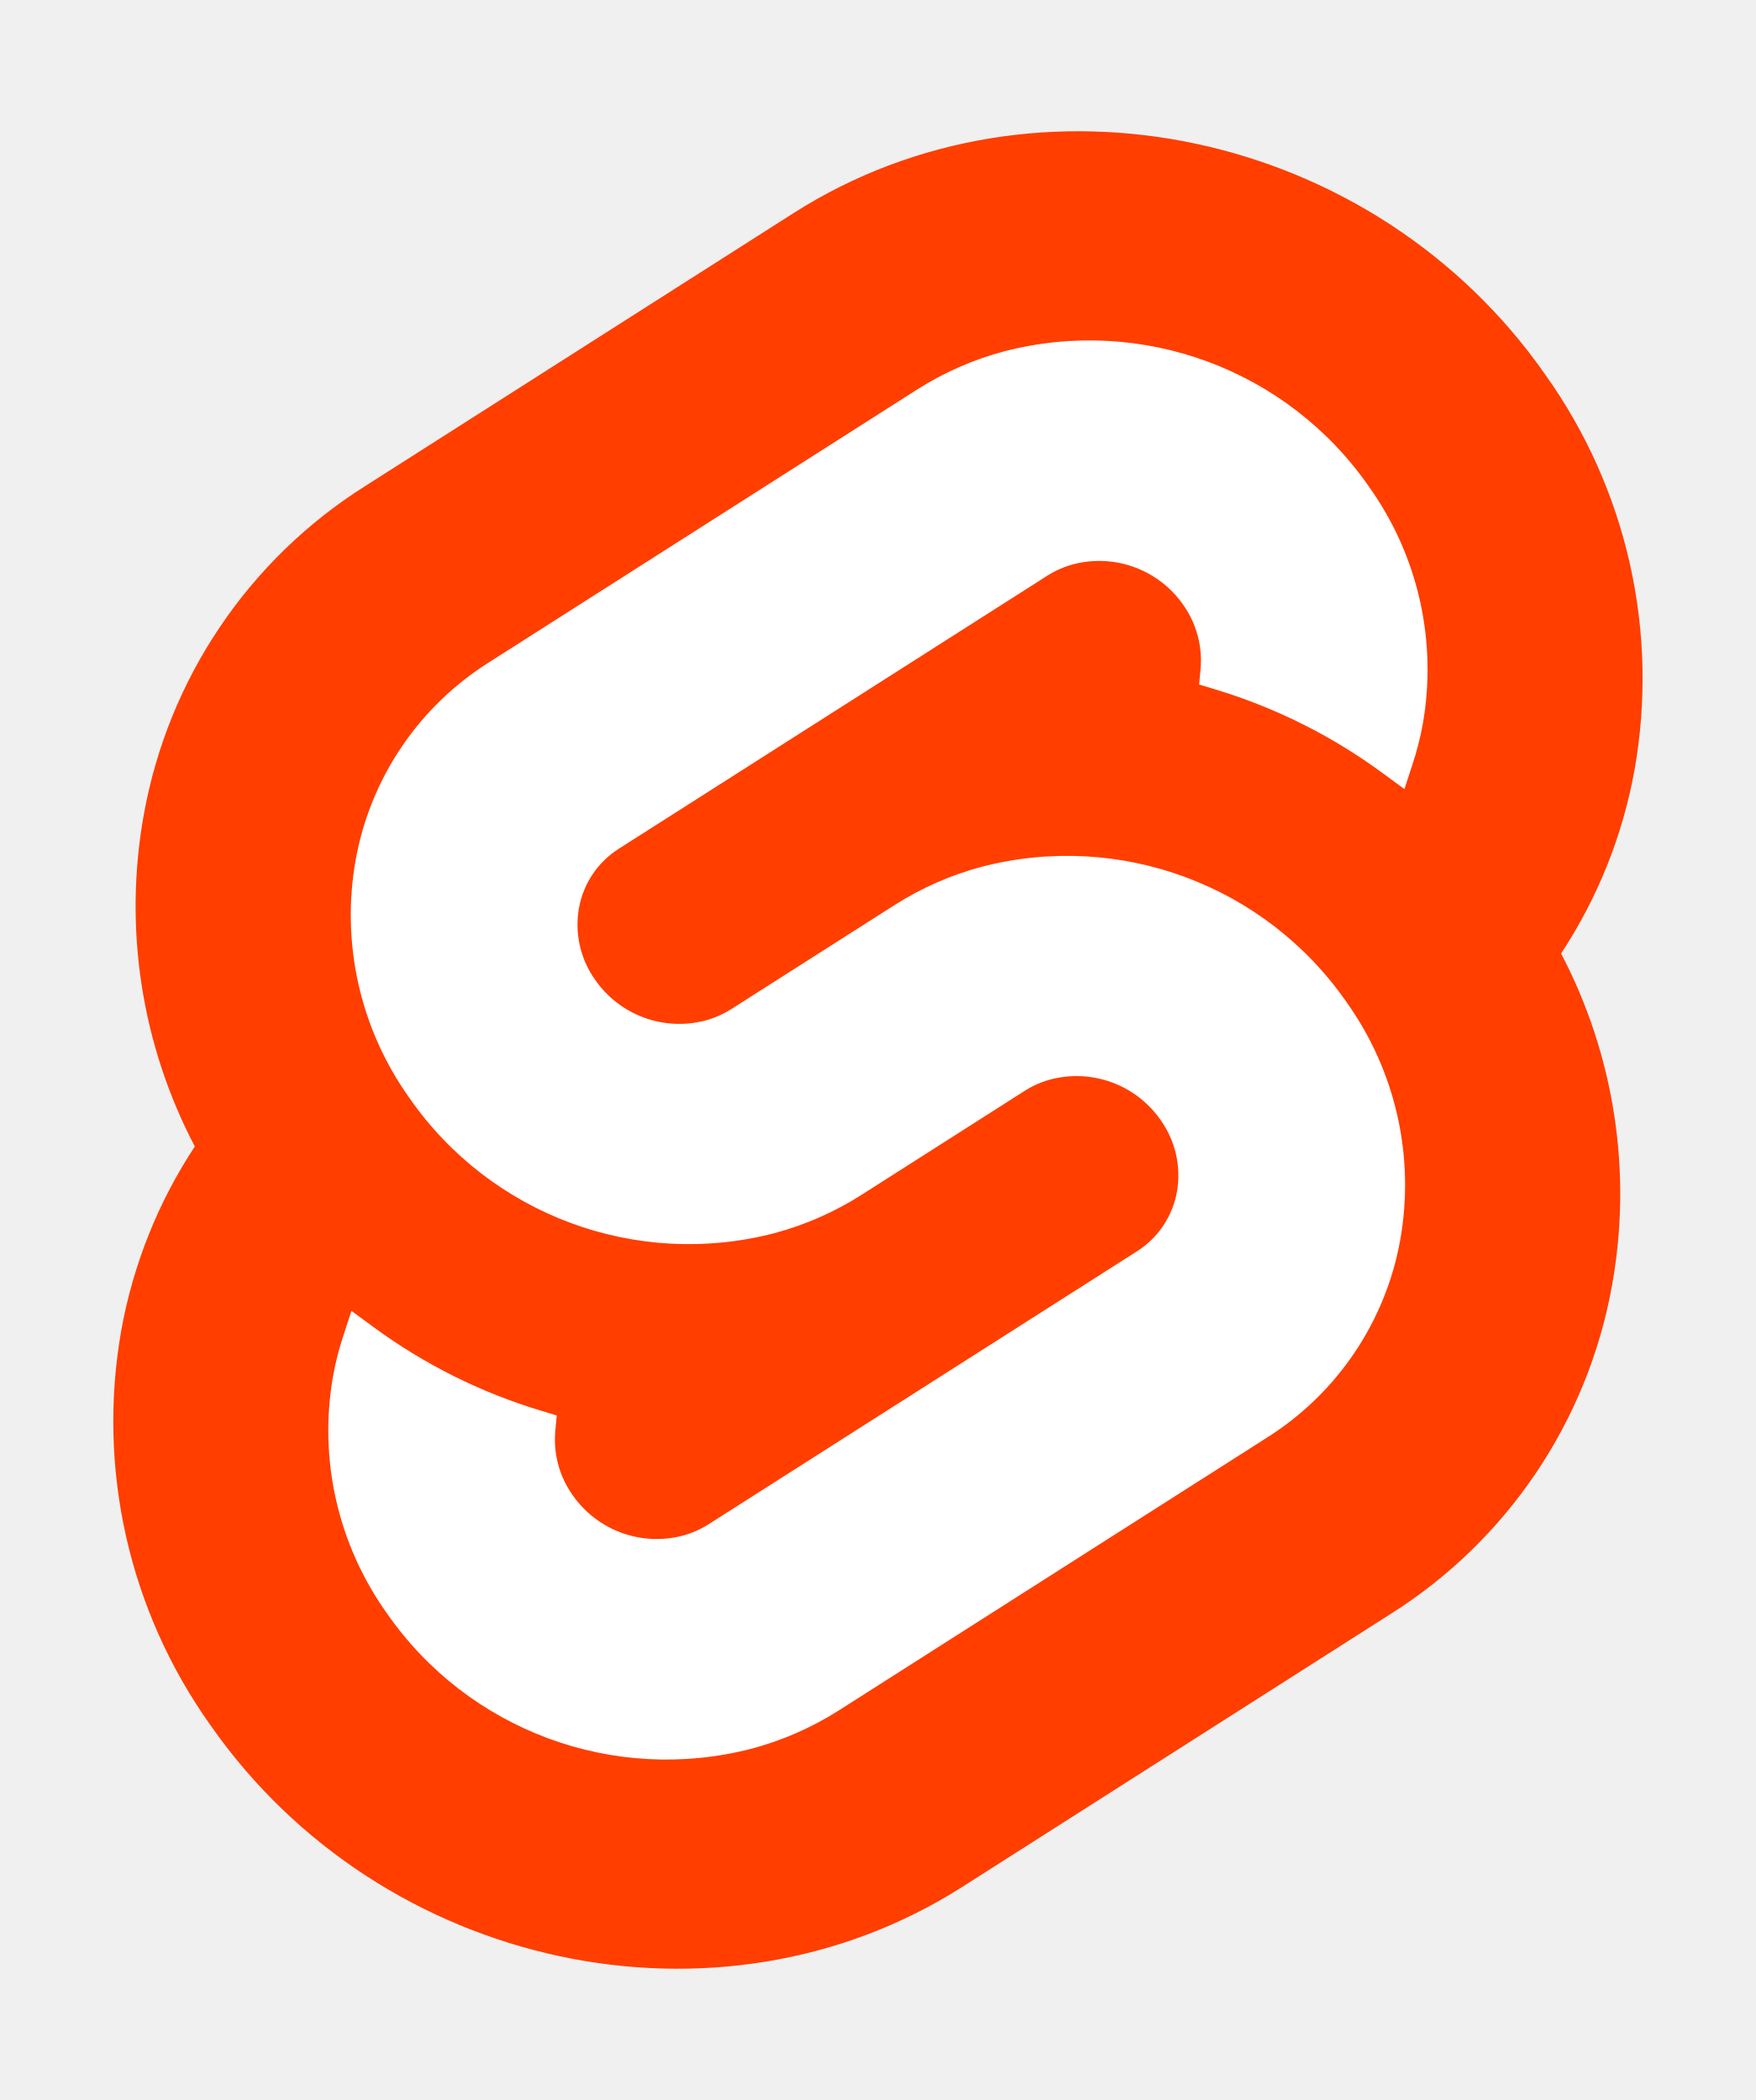
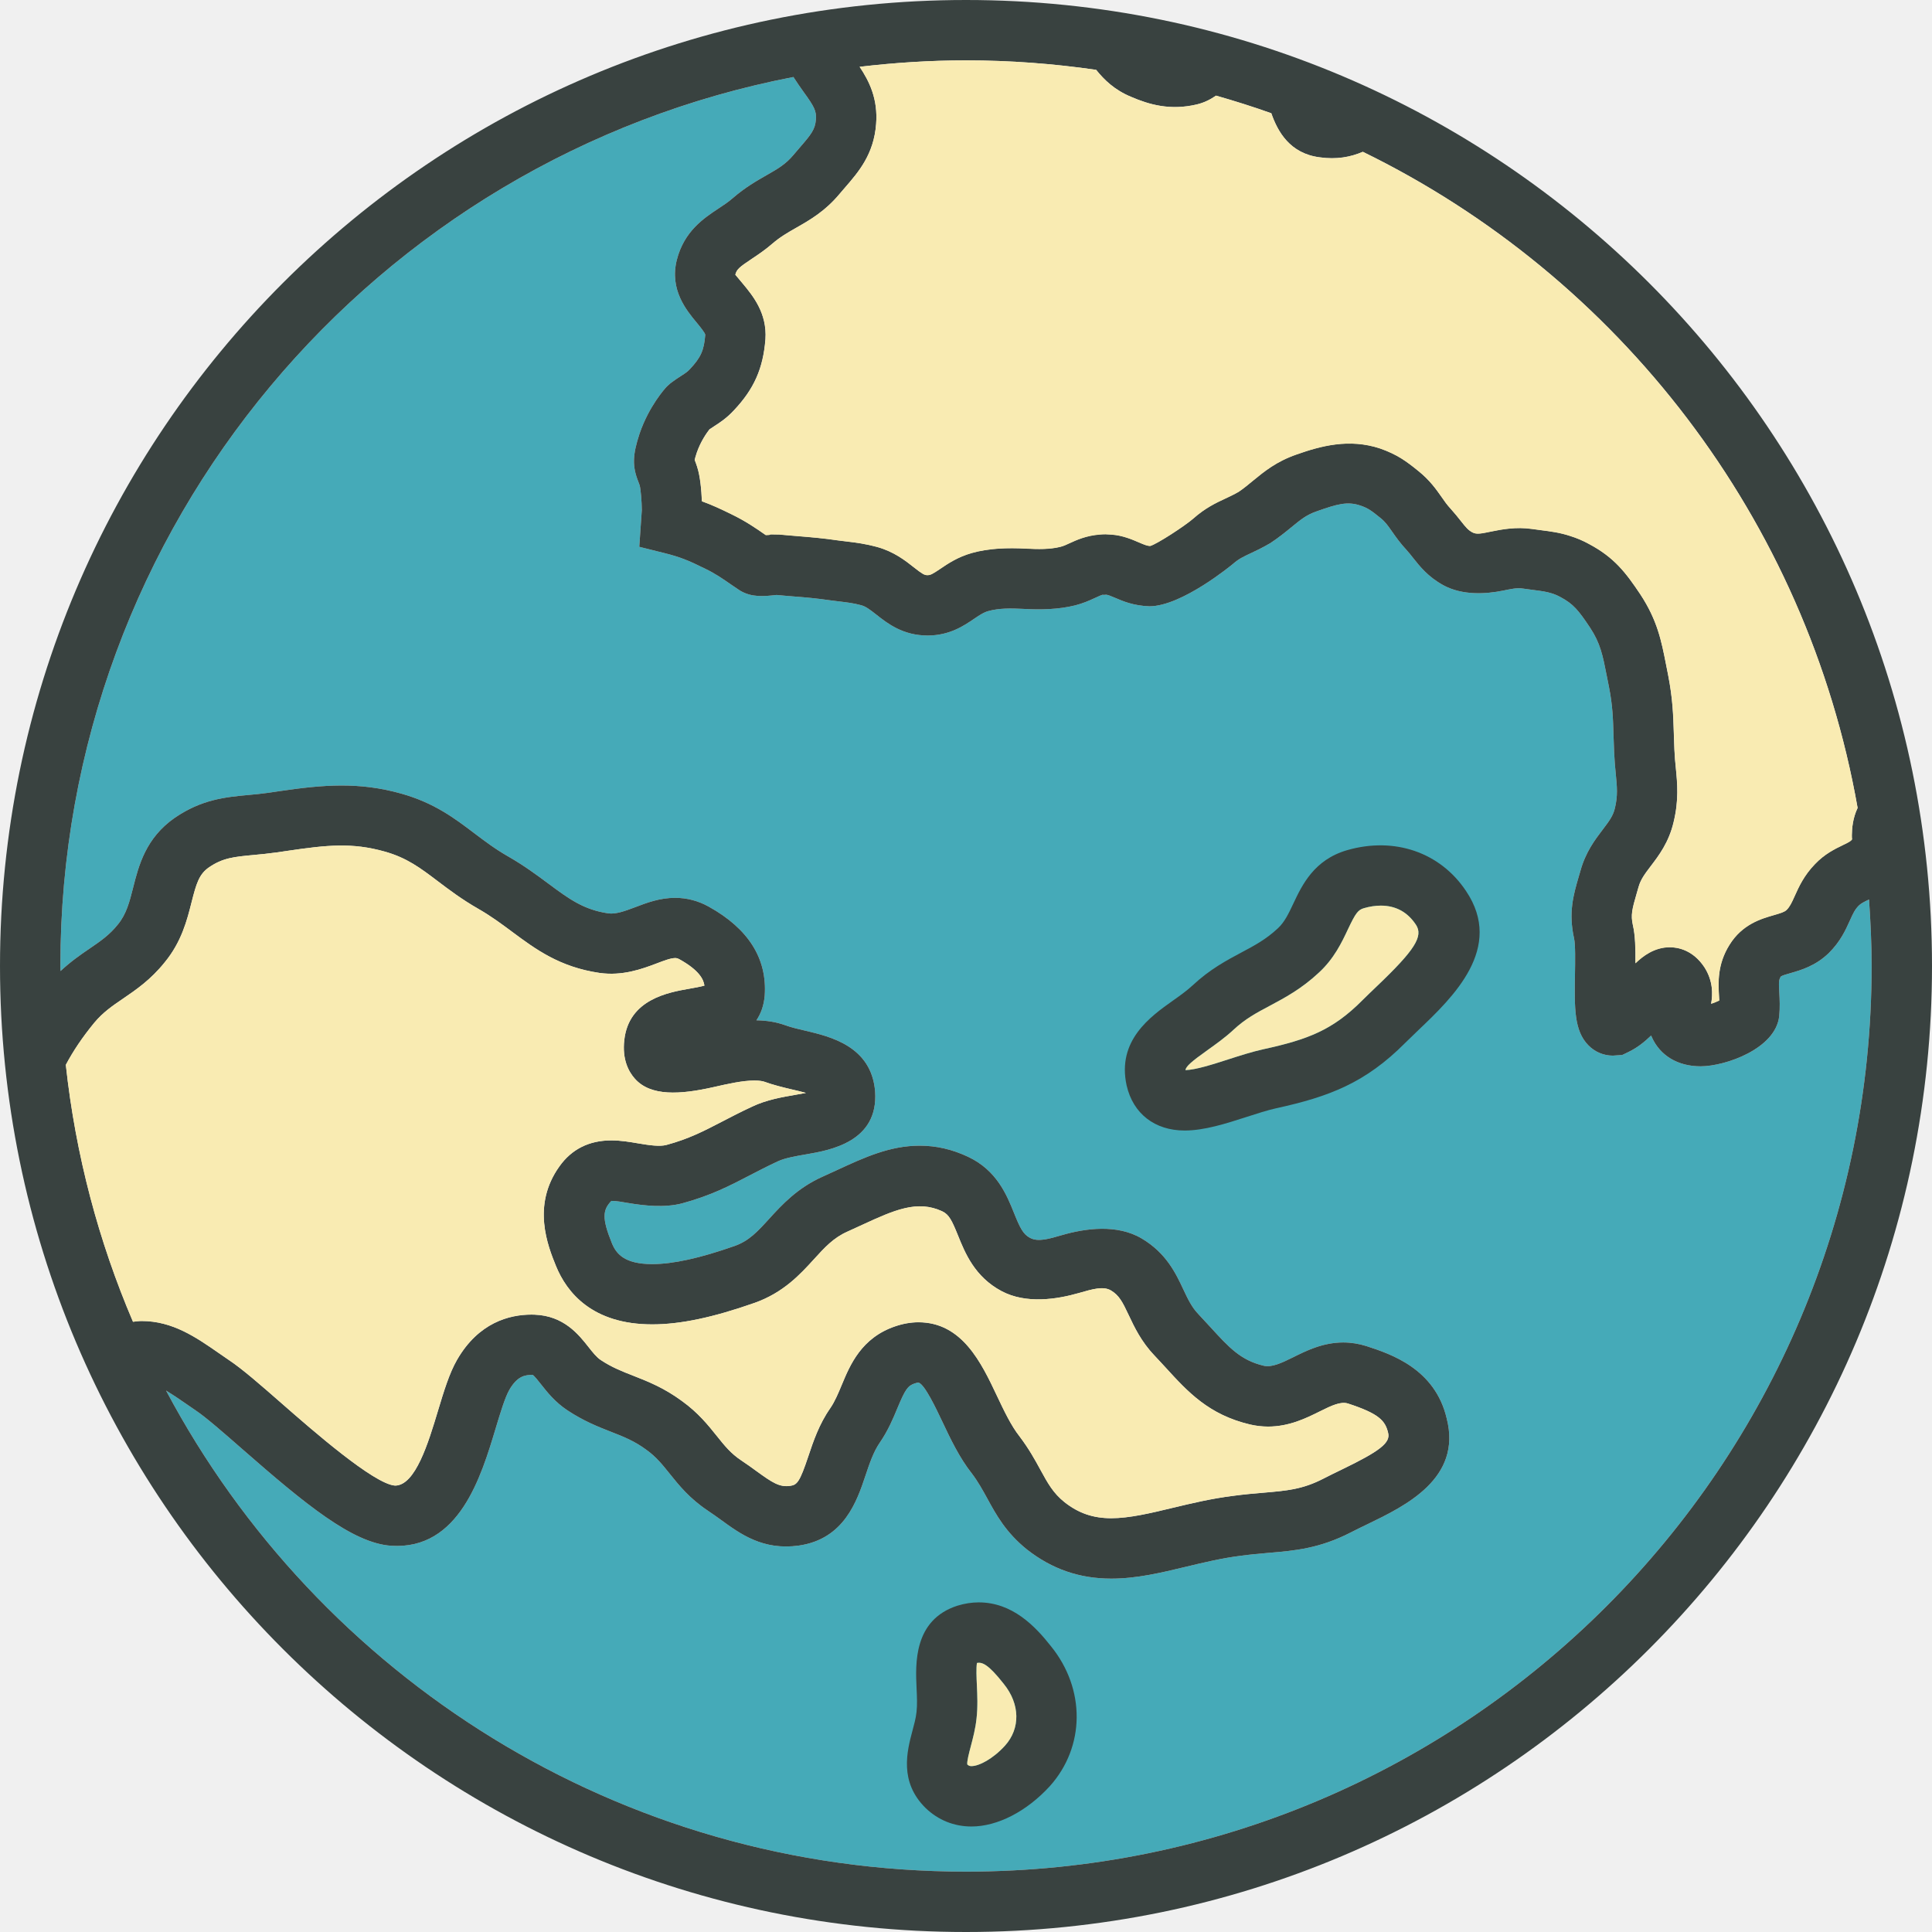
- <svg xmlns="http://www.w3.org/2000/svg" width="107" height="128" viewBox="0 0 107 128">
-   <path d="M94.157 22.819c-10.4-14.885-30.94-19.297-45.792-9.835L22.282 29.608A29.92 29.92 0 0 0 8.764 49.65a31.5 31.5 0 0 0 3.108 20.231 30 30 0 0 0-4.477 11.183 31.9 31.9 0 0 0 5.448 24.116c10.402 14.887 30.942 19.297 45.791 9.835l26.083-16.624A29.92 29.92 0 0 0 98.235 78.35a31.53 31.53 0 0 0-3.105-20.232 30 30 0 0 0 4.474-11.182 31.88 31.88 0 0 0-5.447-24.116" style="fill:#ff3e00" />
-   <path d="M45.817 106.582a20.72 20.72 0 0 1-22.237-8.243 19.17 19.17 0 0 1-3.277-14.503 18 18 0 0 1 .624-2.435l.49-1.498 1.337.981a33.6 33.6 0 0 0 10.203 5.098l.97.294-.09.968a5.85 5.85 0 0 0 1.052 3.878 6.24 6.24 0 0 0 6.695 2.485 5.8 5.8 0 0 0 1.603-.704L69.27 76.28a5.43 5.43 0 0 0 2.45-3.631 5.8 5.8 0 0 0-.987-4.371 6.24 6.24 0 0 0-6.698-2.487 5.7 5.7 0 0 0-1.6.704l-9.953 6.345a19 19 0 0 1-5.296 2.326 20.72 20.72 0 0 1-22.237-8.243 19.17 19.17 0 0 1-3.277-14.502 17.99 17.99 0 0 1 8.13-12.052l26.081-16.623a19 19 0 0 1 5.3-2.329 20.72 20.72 0 0 1 22.237 8.243 19.17 19.17 0 0 1 3.277 14.503 18 18 0 0 1-.624 2.435l-.49 1.498-1.337-.98a33.6 33.6 0 0 0-10.203-5.1l-.97-.294.09-.968a5.86 5.86 0 0 0-1.052-3.878 6.24 6.24 0 0 0-6.696-2.485 5.8 5.8 0 0 0-1.602.704L37.73 51.72a5.42 5.42 0 0 0-2.449 3.63 5.79 5.79 0 0 0 .986 4.372 6.24 6.24 0 0 0 6.698 2.486 5.8 5.8 0 0 0 1.602-.704l9.952-6.342a19 19 0 0 1 5.295-2.328 20.72 20.72 0 0 1 22.237 8.242 19.17 19.17 0 0 1 3.277 14.503 18 18 0 0 1-8.13 12.053l-26.081 16.622a19 19 0 0 1-5.3 2.328" style="fill:#fff" />
+ <svg xmlns="http://www.w3.org/2000/svg" version="1.0" id="Layer_1" width="800px" height="800px" viewBox="0 0 64 64" enable-background="new 0 0 64 64" xml:space="preserve">
+   <g>
+     <path fill="#45AAB8" d="M32,62c-11.484,0-21.458-6.456-26.499-15.936c0.192,0.117,0.393,0.252,0.608,0.401l0.362,0.249   c0.336,0.223,0.928,0.74,1.555,1.289c2.08,1.82,3.65,3.115,4.929,3.202c2.26,0.149,2.986-2.301,3.466-3.893   c0.151-0.503,0.309-1.023,0.451-1.271c0.265-0.458,0.518-0.496,0.772-0.497c0.056,0.03,0.189,0.2,0.277,0.312   c0.206,0.262,0.464,0.588,0.867,0.857c0.547,0.363,1.032,0.553,1.462,0.721c0.412,0.161,0.768,0.301,1.162,0.593   c0.325,0.232,0.531,0.491,0.771,0.79c0.309,0.385,0.657,0.82,1.265,1.226c0.154,0.102,0.296,0.205,0.434,0.304   c0.648,0.472,1.395,1.017,2.58,0.852c1.505-0.216,1.928-1.481,2.208-2.318c0.137-0.408,0.266-0.793,0.481-1.102   c0.272-0.398,0.436-0.791,0.579-1.137c0.257-0.616,0.342-0.737,0.568-0.813c0.07-0.024,0.108-0.031,0.134-0.027   c0.203,0.064,0.579,0.859,0.781,1.286c0.267,0.565,0.57,1.205,0.978,1.719c0.213,0.281,0.361,0.554,0.52,0.842   c0.286,0.525,0.611,1.121,1.312,1.683c0.827,0.647,1.738,0.962,2.788,0.962c0.838,0,1.641-0.192,2.489-0.396   c0.581-0.14,1.183-0.284,1.808-0.362c0.332-0.045,0.632-0.07,0.913-0.095c0.87-0.073,1.691-0.144,2.735-0.682   c0.178-0.092,0.364-0.182,0.552-0.272c1.245-0.602,3.127-1.511,2.616-3.499c-0.388-1.654-1.859-2.136-2.657-2.396   c-0.252-0.08-0.511-0.121-0.77-0.121c-0.673,0-1.223,0.273-1.665,0.493c-0.384,0.191-0.705,0.338-0.966,0.279   c-0.766-0.182-1.145-0.597-1.772-1.283c-0.127-0.14-0.26-0.283-0.402-0.434c-0.218-0.229-0.345-0.499-0.492-0.812   c-0.252-0.536-0.565-1.203-1.377-1.686c-0.816-0.485-1.87-0.337-2.635-0.116c-0.441,0.127-0.797,0.239-1.069,0.093   c-0.228-0.12-0.331-0.332-0.529-0.825c-0.24-0.595-0.568-1.41-1.52-1.859c-0.528-0.248-1.053-0.369-1.603-0.369   c-0.99,0-1.834,0.39-2.728,0.803l-0.483,0.221c-0.845,0.376-1.36,0.942-1.775,1.397c-0.388,0.426-0.668,0.733-1.147,0.902   c-1.146,0.403-2.039,0.6-2.729,0.6c-0.928,0-1.195-0.35-1.334-0.689c-0.338-0.833-0.306-1.108-0.018-1.405   c0.175,0,0.362,0.037,0.557,0.07c0.522,0.088,1.2,0.164,1.782,0.013c0.954-0.258,1.581-0.584,2.245-0.929   c0.278-0.145,0.573-0.298,0.927-0.463c0.235-0.111,0.598-0.174,0.947-0.234c0.777-0.134,2.396-0.411,2.278-2.084   c-0.121-1.496-1.484-1.816-2.299-2.008c-0.229-0.054-0.464-0.106-0.689-0.188c-0.284-0.101-0.594-0.153-0.944-0.159   c0.146-0.216,0.247-0.484,0.275-0.82c0.085-1.224-0.538-2.215-1.855-2.946c-0.35-0.193-0.724-0.291-1.111-0.291   c-0.512,0-0.945,0.165-1.327,0.311c-0.344,0.13-0.644,0.238-0.889,0.203c-0.82-0.12-1.309-0.483-1.984-0.985   c-0.374-0.278-0.799-0.594-1.325-0.896c-0.433-0.246-0.771-0.503-1.13-0.774c-0.651-0.493-1.324-1.004-2.42-1.312   c-1.395-0.392-2.583-0.296-4.041-0.08l-0.359,0.053c-0.238,0.034-0.458,0.054-0.666,0.073c-0.757,0.071-1.539,0.144-2.433,0.754   c-0.967,0.672-1.197,1.585-1.383,2.319c-0.118,0.467-0.221,0.87-0.501,1.213c-0.283,0.354-0.58,0.556-0.955,0.812   c-0.295,0.201-0.617,0.425-0.947,0.734C2.004,32.108,2,32.055,2,32C2,17.388,12.45,5.221,26.283,2.551   c0.111,0.172,0.225,0.339,0.334,0.49c0.348,0.48,0.434,0.633,0.411,0.915c-0.025,0.331-0.151,0.49-0.545,0.944L26.287,5.13   c-0.26,0.312-0.527,0.465-0.898,0.676c-0.328,0.188-0.701,0.4-1.111,0.754c-0.163,0.142-0.33,0.25-0.488,0.354   c-0.477,0.316-1.131,0.75-1.371,1.701c-0.244,0.983,0.319,1.662,0.656,2.068c0.108,0.132,0.291,0.352,0.287,0.411   c-0.04,0.51-0.147,0.753-0.514,1.14c-0.071,0.078-0.133,0.119-0.276,0.212c-0.113,0.072-0.232,0.15-0.364,0.251l-0.121,0.11   c-0.06,0.063-0.586,0.643-0.898,1.551c-0.237,0.715-0.247,1.088-0.044,1.598l0.044,0.118c0.036,0.121,0.07,0.547,0.072,0.822   l-0.084,1.218l0.814,0.203c0.535,0.133,0.806,0.244,1.353,0.514c0.351,0.169,0.582,0.33,0.874,0.533l0.294,0.199   c0.392,0.234,0.79,0.193,1.213,0.146c0.211,0.021,0.397,0.035,0.574,0.05c0.385,0.03,0.725,0.058,1.209,0.128l0.314,0.039   c0.244,0.03,0.438,0.051,0.708,0.123c0.154,0.043,0.285,0.143,0.502,0.313c0.37,0.292,0.877,0.691,1.705,0.691   c0.724-0.005,1.192-0.323,1.534-0.556c0.198-0.134,0.317-0.212,0.465-0.253c0.348-0.099,0.746-0.095,1.151-0.074   c0.584,0.033,1.175,0.021,1.723-0.115c0.255-0.064,0.458-0.152,0.652-0.242c0.17-0.078,0.233-0.105,0.254-0.109l0.072,0.002   L36.64,19.7c0.066,0.005,0.169,0.049,0.299,0.104c0.257,0.11,0.608,0.262,1.138,0.28c1.079,0,2.751-1.39,2.771-1.407   c0.186-0.164,0.341-0.236,0.599-0.357c0.182-0.085,0.373-0.176,0.636-0.329c0.276-0.183,0.496-0.361,0.704-0.532   c0.294-0.241,0.487-0.401,0.82-0.517c0.697-0.248,1.029-0.34,1.461-0.194c0.247,0.086,0.347,0.155,0.666,0.414   c0.156,0.126,0.239,0.246,0.379,0.445c0.136,0.195,0.28,0.397,0.475,0.605c0.087,0.097,0.159,0.188,0.227,0.275   c0.218,0.275,0.489,0.619,0.997,0.899c0.633,0.344,1.408,0.294,1.978,0.179c0.256-0.052,0.455-0.1,0.668-0.067l0.354,0.048   c0.244,0.031,0.42,0.054,0.591,0.11c0.086,0.026,0.176,0.062,0.284,0.12c0.438,0.233,0.602,0.441,0.987,1.017   c0.342,0.522,0.417,0.906,0.554,1.604l0.071,0.357c0.121,0.615,0.134,1.033,0.151,1.611l0.02,0.551   c0.011,0.265,0.032,0.497,0.054,0.716c0.043,0.438,0.071,0.728-0.028,1.138c-0.059,0.25-0.178,0.415-0.402,0.709   c-0.254,0.333-0.57,0.748-0.74,1.369l-0.05,0.17c-0.181,0.62-0.353,1.206-0.16,2.073c0.045,0.193,0.036,0.76,0.029,1.174   c-0.019,1.132-0.03,1.88,0.444,2.362c0.217,0.221,0.505,0.342,0.811,0.342l0.31-0.021l0.204-0.098   c0.285-0.136,0.532-0.331,0.754-0.547c0.008,0.018,0.015,0.035,0.022,0.053c0.275,0.614,0.863,0.967,1.615,0.967   c0.824,0,2.492-0.584,2.606-1.665c0.027-0.285,0.016-0.543,0.002-0.786c-0.021-0.351-0.014-0.419,0.053-0.526   c0.039-0.03,0.207-0.079,0.318-0.11c0.35-0.101,0.827-0.237,1.269-0.664c0.387-0.384,0.56-0.77,0.699-1.079   c0.104-0.232,0.164-0.359,0.286-0.485c0.072-0.076,0.17-0.126,0.348-0.211C61.964,30.525,62,31.258,62,32   C62,48.568,48.568,62,32,62z" />
+     <g>
+       <path fill="#394240" d="M32,0C14.327,0,0,14.327,0,32s14.327,32,32,32s32-14.327,32-32S49.673,0,32,0z M27.819,6.415l0.176-0.205    c0.446-0.515,0.951-1.098,1.027-2.1c0.066-0.833-0.228-1.421-0.546-1.897C29.633,2.077,30.807,2,32,2    c1.465,0,2.903,0.11,4.312,0.313c0.262,0.327,0.606,0.668,1.164,0.897c0.592,0.255,1.291,0.457,2.171,0.249    c0.26-0.062,0.462-0.172,0.636-0.292c0.618,0.177,1.229,0.369,1.831,0.584c0.211,0.609,0.616,1.335,1.604,1.46    c0.556,0.079,1.021-0.008,1.428-0.183c8.475,4.139,14.702,12.153,16.39,21.734c-0.164,0.346-0.188,0.686-0.193,0.901    c-0.002,0.06,0.003,0.121,0.008,0.137c-0.036,0.056-0.082,0.085-0.305,0.192c-0.255,0.123-0.603,0.291-0.924,0.629    c-0.365,0.377-0.533,0.75-0.668,1.05c-0.105,0.234-0.165,0.361-0.274,0.47c-0.07,0.068-0.206,0.109-0.42,0.171    c-0.418,0.12-1.049,0.301-1.473,0.988c-0.403,0.649-0.369,1.249-0.345,1.687c0.003,0.05,0.007,0.101,0.009,0.153    c-0.077,0.038-0.171,0.077-0.269,0.109c0.058-0.316,0.066-0.753-0.217-1.202c-0.382-0.583-0.887-0.671-1.153-0.671    c-0.508,0-0.891,0.292-1.137,0.531c0.005-0.484-0.006-0.93-0.085-1.264c-0.074-0.336-0.027-0.523,0.131-1.065l0.055-0.19    c0.071-0.258,0.212-0.442,0.406-0.698c0.267-0.35,0.599-0.785,0.757-1.457c0.177-0.732,0.125-1.272,0.074-1.795    c-0.019-0.185-0.038-0.38-0.047-0.605l-0.019-0.529c-0.02-0.622-0.036-1.159-0.189-1.943l-0.069-0.349    c-0.154-0.787-0.288-1.466-0.85-2.323c-0.481-0.719-0.861-1.224-1.704-1.672c-0.199-0.109-0.406-0.197-0.617-0.263    c-0.341-0.114-0.653-0.153-0.955-0.192l-0.312-0.042c-0.533-0.078-1.013,0.015-1.366,0.087c-0.286,0.058-0.468,0.105-0.611,0.026    c-0.143-0.078-0.211-0.16-0.388-0.384c-0.094-0.119-0.193-0.244-0.324-0.389c-0.132-0.142-0.222-0.274-0.309-0.399    c-0.172-0.245-0.385-0.551-0.76-0.854c-0.4-0.325-0.705-0.553-1.279-0.754c-1.021-0.338-1.96-0.086-2.77,0.201    c-0.664,0.23-1.069,0.564-1.428,0.858c-0.157,0.13-0.323,0.268-0.484,0.376c-0.158,0.092-0.3,0.156-0.434,0.22    c-0.316,0.147-0.675,0.315-1.072,0.668c-0.276,0.242-1.213,0.853-1.43,0.908c-0.097-0.004-0.193-0.043-0.368-0.118    c-0.226-0.098-0.534-0.229-0.89-0.258l-0.217-0.013c-0.067,0-0.136,0.004-0.187,0.009c-0.454,0.034-0.773,0.182-1.008,0.289    c-0.092,0.042-0.186,0.09-0.304,0.119c-0.346,0.086-0.736,0.08-1.128,0.059c-0.627-0.032-1.242-0.014-1.806,0.146    c-0.463,0.131-0.798,0.357-1.042,0.523c-0.263,0.178-0.326,0.209-0.426,0.21c-0.101,0-0.173-0.042-0.452-0.262    c-0.276-0.218-0.655-0.517-1.214-0.672c-0.403-0.108-0.69-0.143-0.994-0.18l-0.277-0.034c-0.525-0.076-0.9-0.107-1.325-0.142    c-0.197-0.016-0.405-0.032-0.648-0.056l-0.282-0.005l-0.046,0.018c-0.033,0.002-0.072,0.004-0.115,0.006l-0.011-0.007    c-0.32-0.223-0.651-0.452-1.137-0.688c-0.358-0.176-0.649-0.31-0.969-0.425c-0.014-0.357-0.054-0.833-0.161-1.153    c-0.023-0.073-0.047-0.137-0.078-0.217c0.011-0.046,0.031-0.123,0.07-0.24c0.13-0.376,0.332-0.658,0.42-0.771    c0.054-0.037,0.104-0.069,0.152-0.101c0.187-0.12,0.418-0.27,0.656-0.528c0.667-0.706,0.97-1.387,1.046-2.357    c0.06-0.866-0.423-1.448-0.743-1.834C24.52,9.293,24.378,9.122,24.358,9.1c0.043-0.169,0.118-0.242,0.536-0.519    c0.228-0.151,0.466-0.312,0.693-0.511c0.258-0.223,0.506-0.364,0.792-0.527C26.827,7.288,27.334,6.999,27.819,6.415z     M4.406,43.785c-1.138-2.661-1.9-5.521-2.225-8.511c0.245-0.46,0.542-0.906,0.946-1.398c0.289-0.345,0.596-0.554,0.95-0.795    c0.431-0.294,0.92-0.628,1.383-1.207c0.556-0.677,0.738-1.399,0.885-1.98c0.158-0.623,0.248-0.933,0.578-1.162    c0.46-0.314,0.824-0.348,1.484-0.41c0.237-0.021,0.488-0.046,0.765-0.085l0.368-0.054c1.298-0.191,2.127-0.277,3.206,0.027    c0.732,0.205,1.183,0.547,1.754,0.979c0.376,0.285,0.802,0.607,1.346,0.918c0.422,0.241,0.779,0.507,1.124,0.764    c0.771,0.573,1.568,1.165,2.893,1.359c0.76,0.105,1.4-0.13,1.885-0.313c0.243-0.093,0.473-0.18,0.616-0.18    c0.033,0,0.075,0.003,0.143,0.04c0.655,0.364,0.801,0.666,0.828,0.873c-0.14,0.039-0.343,0.074-0.492,0.101    c-0.703,0.123-2.011,0.352-2.162,1.699c-0.076,0.65,0.147,1.057,0.35,1.283c0.524,0.591,1.501,0.528,2.602,0.28    c0.474-0.107,0.965-0.219,1.358-0.219c0.179,0,0.285,0.024,0.333,0.041c0.29,0.105,0.603,0.182,0.908,0.254    c0.134,0.031,0.313,0.073,0.467,0.115c-0.113,0.021-0.229,0.042-0.327,0.059c-0.461,0.079-0.982,0.169-1.459,0.396    c-0.376,0.175-0.697,0.341-0.998,0.498c-0.614,0.318-1.1,0.57-1.84,0.771c-0.226,0.06-0.569,0.009-0.93-0.052    c-0.286-0.049-0.581-0.099-0.893-0.099c-0.738,0-1.319,0.293-1.723,0.865c-0.924,1.292-0.376,2.643-0.112,3.294    c0.359,0.883,1.205,1.936,3.187,1.936c0.933,0,2.012-0.227,3.395-0.713c0.954-0.338,1.513-0.949,1.961-1.441    c0.362-0.398,0.648-0.712,1.11-0.918l0.509-0.232c1.048-0.483,1.815-0.827,2.639-0.439c0.221,0.104,0.317,0.302,0.518,0.798    c0.233,0.578,0.553,1.37,1.444,1.844c0.811,0.43,1.824,0.274,2.564,0.062c0.444-0.127,0.8-0.236,1.058-0.085    c0.271,0.161,0.383,0.379,0.589,0.817c0.184,0.391,0.412,0.877,0.853,1.339c0.132,0.139,0.256,0.274,0.375,0.404    c0.731,0.801,1.423,1.557,2.792,1.881c0.197,0.046,0.398,0.069,0.598,0.069c0.7,0,1.263-0.279,1.715-0.504    c0.388-0.192,0.687-0.336,0.931-0.26c1.021,0.334,1.233,0.563,1.329,0.971c0.084,0.327-0.262,0.602-1.544,1.221    c-0.204,0.099-0.407,0.197-0.6,0.297c-0.689,0.355-1.205,0.399-1.986,0.466c-0.312,0.026-0.645,0.055-1.004,0.104    c-0.725,0.091-1.38,0.248-2.014,0.4c-0.731,0.176-1.422,0.341-2.023,0.341s-1.081-0.165-1.545-0.529    c-0.38-0.304-0.556-0.627-0.8-1.073c-0.177-0.324-0.377-0.691-0.693-1.109c-0.279-0.352-0.519-0.858-0.751-1.349    c-0.512-1.083-1.149-2.431-2.598-2.431c-0.247,0-0.504,0.044-0.764,0.132c-1.126,0.379-1.501,1.281-1.775,1.939    c-0.118,0.283-0.229,0.55-0.379,0.77c-0.375,0.535-0.564,1.103-0.732,1.604c-0.281,0.841-0.369,0.94-0.593,0.973    c-0.361,0.052-0.588-0.101-1.125-0.489c-0.16-0.116-0.326-0.237-0.502-0.353c-0.346-0.23-0.55-0.485-0.809-0.809    c-0.289-0.361-0.617-0.771-1.154-1.157c-0.597-0.44-1.136-0.651-1.611-0.838c-0.384-0.15-0.716-0.28-1.082-0.523    c-0.139-0.093-0.262-0.249-0.405-0.431c-0.325-0.412-0.816-1.035-1.786-1.07l-0.101-0.002c-0.731,0-1.752,0.26-2.466,1.497    c-0.259,0.448-0.44,1.053-0.634,1.693c-0.314,1.045-0.745,2.474-1.42,2.474h-0.001c-0.698-0.047-2.753-1.846-3.741-2.711    c-0.708-0.62-1.32-1.155-1.761-1.447l-0.332-0.229C6.498,44.301,5.72,43.76,4.692,43.76C4.598,43.76,4.502,43.775,4.406,43.785z     M32,62c-11.484,0-21.458-6.456-26.499-15.936c0.192,0.117,0.393,0.252,0.608,0.401l0.362,0.249    c0.336,0.223,0.928,0.74,1.555,1.289c2.08,1.82,3.65,3.115,4.929,3.202c2.26,0.149,2.986-2.301,3.466-3.893    c0.151-0.503,0.309-1.023,0.451-1.271c0.265-0.458,0.518-0.496,0.772-0.497c0.056,0.03,0.189,0.2,0.277,0.312    c0.206,0.262,0.464,0.588,0.867,0.857c0.547,0.363,1.032,0.553,1.462,0.721c0.412,0.161,0.768,0.301,1.162,0.593    c0.325,0.232,0.531,0.491,0.771,0.79c0.309,0.385,0.657,0.82,1.265,1.226c0.154,0.102,0.296,0.205,0.434,0.304    c0.648,0.472,1.395,1.017,2.58,0.852c1.505-0.216,1.928-1.481,2.208-2.318c0.137-0.408,0.266-0.793,0.481-1.102    c0.272-0.398,0.436-0.791,0.579-1.137c0.257-0.616,0.342-0.737,0.568-0.813c0.07-0.024,0.108-0.031,0.134-0.027    c0.203,0.064,0.579,0.859,0.781,1.286c0.267,0.565,0.57,1.205,0.978,1.719c0.213,0.281,0.361,0.554,0.52,0.842    c0.286,0.525,0.611,1.121,1.312,1.683c0.827,0.647,1.738,0.962,2.788,0.962c0.838,0,1.641-0.192,2.489-0.396    c0.581-0.14,1.183-0.284,1.808-0.362c0.332-0.045,0.632-0.07,0.913-0.095c0.87-0.073,1.691-0.144,2.735-0.682    c0.178-0.092,0.364-0.182,0.552-0.272c1.245-0.602,3.127-1.511,2.616-3.499c-0.388-1.654-1.859-2.136-2.657-2.396    c-0.252-0.08-0.511-0.121-0.77-0.121c-0.673,0-1.223,0.273-1.665,0.493c-0.384,0.191-0.705,0.338-0.966,0.279    c-0.766-0.182-1.145-0.597-1.772-1.283c-0.127-0.14-0.26-0.283-0.402-0.434c-0.218-0.229-0.345-0.499-0.492-0.812    c-0.252-0.536-0.565-1.203-1.377-1.686c-0.816-0.485-1.87-0.337-2.635-0.116c-0.441,0.127-0.797,0.239-1.069,0.093    c-0.228-0.12-0.331-0.332-0.529-0.825c-0.24-0.595-0.568-1.41-1.52-1.859c-0.528-0.248-1.053-0.369-1.603-0.369    c-0.99,0-1.834,0.39-2.728,0.803l-0.483,0.221c-0.845,0.376-1.36,0.942-1.775,1.397c-0.388,0.426-0.668,0.733-1.147,0.902    c-1.146,0.403-2.039,0.6-2.729,0.6c-0.928,0-1.195-0.35-1.334-0.689c-0.338-0.833-0.306-1.108-0.018-1.405    c0.175,0,0.362,0.037,0.557,0.07c0.522,0.088,1.2,0.164,1.782,0.013c0.954-0.258,1.581-0.584,2.245-0.929    c0.278-0.145,0.573-0.298,0.927-0.463c0.235-0.111,0.598-0.174,0.947-0.234c0.777-0.134,2.396-0.411,2.278-2.084    c-0.121-1.496-1.484-1.816-2.299-2.008c-0.229-0.054-0.464-0.106-0.689-0.188c-0.284-0.101-0.594-0.153-0.944-0.159    c0.146-0.216,0.247-0.484,0.275-0.82c0.085-1.224-0.538-2.215-1.855-2.946c-0.35-0.193-0.724-0.291-1.111-0.291    c-0.512,0-0.945,0.165-1.327,0.311c-0.344,0.13-0.644,0.238-0.889,0.203c-0.82-0.12-1.309-0.483-1.984-0.985    c-0.374-0.278-0.799-0.594-1.325-0.896c-0.433-0.246-0.771-0.503-1.13-0.774c-0.651-0.493-1.324-1.004-2.42-1.312    c-1.395-0.392-2.583-0.296-4.041-0.08l-0.359,0.053c-0.238,0.034-0.458,0.054-0.666,0.073c-0.757,0.071-1.539,0.144-2.433,0.754    c-0.967,0.672-1.197,1.585-1.383,2.319c-0.118,0.467-0.221,0.87-0.501,1.213c-0.283,0.354-0.58,0.556-0.955,0.812    c-0.295,0.201-0.617,0.425-0.947,0.734C2.004,32.108,2,32.055,2,32C2,17.388,12.45,5.221,26.283,2.551    c0.111,0.172,0.225,0.339,0.334,0.49c0.348,0.48,0.434,0.633,0.411,0.915c-0.025,0.331-0.151,0.49-0.545,0.944L26.287,5.13    c-0.26,0.312-0.527,0.465-0.898,0.676c-0.328,0.188-0.701,0.4-1.111,0.754c-0.163,0.142-0.33,0.25-0.488,0.354    c-0.477,0.316-1.131,0.75-1.371,1.701c-0.244,0.983,0.319,1.662,0.656,2.068c0.108,0.132,0.291,0.352,0.287,0.411    c-0.04,0.51-0.147,0.753-0.514,1.14c-0.071,0.078-0.133,0.119-0.276,0.212c-0.113,0.072-0.232,0.15-0.364,0.251l-0.121,0.11    c-0.06,0.063-0.586,0.643-0.898,1.551c-0.237,0.715-0.247,1.088-0.044,1.598l0.044,0.118c0.036,0.121,0.07,0.547,0.072,0.822    l-0.084,1.218l0.814,0.203c0.535,0.133,0.806,0.244,1.353,0.514c0.351,0.169,0.582,0.33,0.874,0.533l0.294,0.199    c0.392,0.234,0.79,0.193,1.213,0.146c0.211,0.021,0.397,0.035,0.574,0.05c0.385,0.03,0.725,0.058,1.209,0.128l0.314,0.039    c0.244,0.03,0.438,0.051,0.708,0.123c0.154,0.043,0.285,0.143,0.502,0.313c0.37,0.292,0.877,0.691,1.705,0.691    c0.724-0.005,1.192-0.323,1.534-0.556c0.198-0.134,0.317-0.212,0.465-0.253c0.348-0.099,0.746-0.095,1.151-0.074    c0.584,0.033,1.175,0.021,1.723-0.115c0.255-0.064,0.458-0.152,0.652-0.242c0.17-0.078,0.233-0.105,0.254-0.109l0.072,0.002    L36.64,19.7c0.066,0.005,0.169,0.049,0.299,0.104c0.257,0.11,0.608,0.262,1.138,0.28c1.079,0,2.751-1.39,2.771-1.407    c0.186-0.164,0.341-0.236,0.599-0.357c0.182-0.085,0.373-0.176,0.636-0.329c0.276-0.183,0.496-0.361,0.704-0.532    c0.294-0.241,0.487-0.401,0.82-0.517c0.697-0.248,1.029-0.34,1.461-0.194c0.247,0.086,0.347,0.155,0.666,0.414    c0.156,0.126,0.239,0.246,0.379,0.445c0.136,0.195,0.28,0.397,0.475,0.605c0.087,0.097,0.159,0.188,0.227,0.275    c0.218,0.275,0.489,0.619,0.997,0.899c0.633,0.344,1.408,0.294,1.978,0.179c0.256-0.052,0.455-0.1,0.668-0.067l0.354,0.048    c0.244,0.031,0.42,0.054,0.591,0.11c0.086,0.026,0.176,0.062,0.284,0.12c0.438,0.233,0.602,0.441,0.987,1.017    c0.342,0.522,0.417,0.906,0.554,1.604l0.071,0.357c0.121,0.615,0.134,1.033,0.151,1.611l0.02,0.551    c0.011,0.265,0.032,0.497,0.054,0.716c0.043,0.438,0.071,0.728-0.028,1.138c-0.059,0.25-0.178,0.415-0.402,0.709    c-0.254,0.333-0.57,0.748-0.74,1.369l-0.05,0.17c-0.181,0.62-0.353,1.206-0.16,2.073c0.045,0.193,0.036,0.76,0.029,1.174    c-0.019,1.132-0.03,1.88,0.444,2.362c0.217,0.221,0.505,0.342,0.811,0.342l0.31-0.021l0.204-0.098    c0.285-0.136,0.532-0.331,0.754-0.547c0.008,0.018,0.015,0.035,0.022,0.053c0.275,0.614,0.863,0.967,1.615,0.967    c0.824,0,2.492-0.584,2.606-1.665c0.027-0.285,0.016-0.543,0.002-0.786c-0.021-0.351-0.014-0.419,0.053-0.526    c0.039-0.03,0.207-0.079,0.318-0.11c0.35-0.101,0.827-0.237,1.269-0.664c0.387-0.384,0.56-0.77,0.699-1.079    c0.104-0.232,0.164-0.359,0.286-0.485c0.072-0.076,0.17-0.126,0.348-0.211C61.964,30.525,62,31.258,62,32    C62,48.568,48.568,62,32,62z" />
+       <path fill="#394240" d="M44.629,28.162c-1.1,0.317-1.496,1.157-1.786,1.771c-0.155,0.33-0.29,0.614-0.512,0.819    c-0.392,0.366-0.771,0.568-1.211,0.802c-0.488,0.26-1.041,0.554-1.613,1.088c-0.204,0.189-0.438,0.352-0.661,0.511    c-0.737,0.523-1.852,1.314-1.525,2.804c0.214,0.935,0.933,1.493,1.922,1.493c0.655,0,1.366-0.229,2.055-0.451    c0.34-0.109,0.677-0.22,0.984-0.288c1.752-0.383,2.951-0.842,4.263-2.16c0.144-0.143,0.294-0.286,0.446-0.432    c1.134-1.08,2.846-2.713,1.573-4.603C47.708,28.231,46.191,27.713,44.629,28.162z M45.61,32.671    c-0.162,0.155-0.323,0.309-0.48,0.465c-0.983,0.988-1.806,1.299-3.277,1.621c-0.365,0.08-0.767,0.208-1.17,0.338    c-0.502,0.161-1.069,0.345-1.414,0.354c0.021-0.122,0.18-0.271,0.735-0.665c0.271-0.193,0.58-0.412,0.865-0.678    c0.382-0.355,0.756-0.555,1.19-0.786c0.493-0.263,1.053-0.56,1.632-1.102c0.504-0.464,0.757-1,0.96-1.431    c0.256-0.541,0.335-0.646,0.532-0.703C45.376,30.028,45.564,30,45.742,30c0.491,0,0.881,0.21,1.16,0.629    C47.16,31.012,46.87,31.47,45.61,32.671z" />
+       <path fill="#394240" d="M32.422,53.081c-0.231,0-0.465,0.036-0.707,0.11c-1.458,0.47-1.389,1.934-1.353,2.721    c0.014,0.289,0.026,0.562-0.001,0.8c-0.023,0.217-0.083,0.425-0.136,0.625c-0.178,0.672-0.446,1.686,0.437,2.556    c0.416,0.4,0.941,0.612,1.52,0.612c0.859,0,1.826-0.497,2.593-1.334c1.174-1.307,1.188-3.217,0.043-4.633    C34.284,53.859,33.531,53.081,32.422,53.081z M33.292,57.827c-0.406,0.445-0.866,0.678-1.11,0.678c-0.06,0-0.09-0.012-0.138-0.053    c-0.021-0.092,0.062-0.399,0.115-0.603c0.071-0.271,0.153-0.579,0.189-0.914c0.046-0.391,0.027-0.776,0.012-1.117    c-0.011-0.233-0.026-0.571,0.003-0.731c0.168-0.03,0.365,0.029,0.89,0.697C33.792,56.451,33.806,57.256,33.292,57.827z" />
+     </g>
+     <g>
+       <path fill="#F9EBB2" d="M44.652,46.493c-0.244-0.076-0.543,0.067-0.931,0.26c-0.452,0.225-1.015,0.504-1.715,0.504    c-0.199,0-0.4-0.023-0.598-0.069c-1.369-0.324-2.061-1.08-2.792-1.881c-0.119-0.13-0.243-0.266-0.375-0.404    c-0.44-0.462-0.669-0.948-0.853-1.339c-0.206-0.438-0.317-0.656-0.589-0.817c-0.258-0.151-0.613-0.042-1.058,0.085    c-0.74,0.213-1.754,0.368-2.564-0.062c-0.892-0.474-1.211-1.266-1.444-1.844c-0.2-0.496-0.297-0.693-0.518-0.798    c-0.823-0.388-1.591-0.044-2.639,0.439L28.069,40.8c-0.462,0.206-0.748,0.52-1.11,0.918c-0.448,0.492-1.007,1.104-1.961,1.441    c-1.383,0.486-2.462,0.713-3.395,0.713c-1.981,0-2.827-1.053-3.187-1.936c-0.264-0.651-0.812-2.002,0.112-3.294    c0.403-0.572,0.984-0.865,1.723-0.865c0.312,0,0.606,0.05,0.893,0.099c0.36,0.061,0.704,0.111,0.93,0.052    c0.74-0.2,1.226-0.452,1.84-0.771c0.301-0.157,0.622-0.323,0.998-0.498c0.477-0.227,0.998-0.316,1.459-0.396    c0.098-0.017,0.214-0.037,0.327-0.059c-0.153-0.042-0.333-0.084-0.467-0.115c-0.306-0.072-0.618-0.148-0.908-0.254    c-0.048-0.017-0.154-0.041-0.333-0.041c-0.394,0-0.885,0.111-1.358,0.219c-1.101,0.248-2.077,0.311-2.602-0.28    c-0.202-0.227-0.426-0.633-0.35-1.283c0.151-1.348,1.459-1.576,2.162-1.699c0.149-0.026,0.353-0.062,0.492-0.101    c-0.027-0.207-0.173-0.509-0.828-0.873c-0.067-0.037-0.109-0.04-0.143-0.04c-0.144,0-0.373,0.087-0.616,0.18    c-0.484,0.184-1.125,0.419-1.885,0.313c-1.324-0.194-2.121-0.786-2.893-1.359c-0.345-0.257-0.702-0.522-1.124-0.764    c-0.544-0.311-0.97-0.633-1.346-0.918c-0.571-0.433-1.021-0.774-1.754-0.979c-1.079-0.305-1.908-0.219-3.206-0.027l-0.368,0.054    c-0.276,0.039-0.527,0.063-0.765,0.085c-0.66,0.062-1.024,0.096-1.484,0.41c-0.33,0.229-0.42,0.539-0.578,1.162    c-0.146,0.581-0.329,1.304-0.885,1.98c-0.463,0.579-0.952,0.913-1.383,1.207c-0.354,0.241-0.661,0.45-0.95,0.795    c-0.404,0.492-0.701,0.938-0.946,1.398c0.324,2.99,1.087,5.85,2.225,8.511c0.096-0.01,0.191-0.025,0.286-0.025    c1.027,0,1.806,0.541,2.559,1.063l0.332,0.229c0.44,0.292,1.053,0.827,1.761,1.447c0.988,0.865,3.043,2.664,3.741,2.711h0.001    c0.675,0,1.105-1.429,1.42-2.474c0.193-0.641,0.375-1.245,0.634-1.693c0.714-1.237,1.734-1.497,2.466-1.497l0.101,0.002    c0.97,0.035,1.461,0.658,1.786,1.07c0.144,0.182,0.267,0.338,0.405,0.431c0.366,0.243,0.698,0.373,1.082,0.523    c0.476,0.187,1.015,0.397,1.611,0.838c0.537,0.386,0.865,0.796,1.154,1.157c0.259,0.323,0.463,0.578,0.809,0.809    c0.176,0.115,0.342,0.236,0.502,0.353c0.537,0.389,0.764,0.541,1.125,0.489c0.224-0.032,0.312-0.132,0.593-0.973    c0.168-0.501,0.357-1.068,0.732-1.604c0.15-0.22,0.261-0.486,0.379-0.77c0.274-0.658,0.649-1.561,1.775-1.939    c0.26-0.088,0.517-0.132,0.764-0.132c1.448,0,2.086,1.348,2.598,2.431c0.232,0.49,0.472,0.997,0.751,1.349    c0.316,0.418,0.517,0.785,0.693,1.109c0.244,0.446,0.42,0.77,0.8,1.073c0.464,0.364,0.943,0.529,1.545,0.529    s1.292-0.165,2.023-0.341c0.634-0.152,1.289-0.31,2.014-0.4c0.359-0.049,0.691-0.077,1.004-0.104    c0.781-0.066,1.297-0.11,1.986-0.466c0.192-0.1,0.396-0.198,0.6-0.297c1.282-0.619,1.628-0.894,1.544-1.221    C45.886,47.057,45.673,46.827,44.652,46.493z" />
+       <path fill="#F9EBB2" d="M61.535,26.764c-1.688-9.581-7.915-17.596-16.39-21.734c-0.406,0.175-0.872,0.262-1.428,0.183    c-0.987-0.125-1.393-0.851-1.604-1.46c-0.602-0.215-1.213-0.407-1.831-0.584c-0.174,0.12-0.376,0.229-0.636,0.292    c-0.88,0.208-1.579,0.006-2.171-0.249c-0.558-0.229-0.902-0.57-1.164-0.897C34.903,2.11,33.465,2,32,2    c-1.193,0-2.367,0.077-3.523,0.213c0.318,0.477,0.612,1.064,0.546,1.897c-0.076,1.002-0.581,1.585-1.027,2.1l-0.176,0.205    c-0.485,0.584-0.992,0.873-1.439,1.128c-0.286,0.163-0.534,0.305-0.792,0.527c-0.228,0.198-0.466,0.359-0.693,0.511    c-0.418,0.276-0.493,0.35-0.536,0.519c0.02,0.022,0.161,0.193,0.255,0.307c0.32,0.386,0.803,0.968,0.743,1.834    c-0.076,0.971-0.379,1.651-1.046,2.357c-0.238,0.259-0.47,0.408-0.656,0.528c-0.049,0.031-0.099,0.063-0.152,0.101    c-0.088,0.112-0.29,0.395-0.42,0.771c-0.039,0.117-0.06,0.194-0.07,0.24c0.031,0.08,0.055,0.144,0.078,0.217    c0.107,0.32,0.147,0.796,0.161,1.153c0.319,0.115,0.61,0.249,0.969,0.425c0.485,0.235,0.816,0.465,1.137,0.688l0.011,0.007    c0.043-0.002,0.082-0.004,0.115-0.006l0.046-0.018l0.282,0.005c0.243,0.023,0.451,0.04,0.648,0.056    c0.425,0.034,0.8,0.065,1.325,0.142l0.277,0.034c0.304,0.037,0.591,0.071,0.994,0.18c0.559,0.155,0.938,0.454,1.214,0.672    c0.279,0.22,0.352,0.262,0.452,0.262c0.1-0.001,0.163-0.032,0.426-0.21c0.244-0.166,0.579-0.393,1.042-0.523    c0.563-0.16,1.179-0.179,1.806-0.146c0.392,0.021,0.782,0.027,1.128-0.059c0.118-0.029,0.212-0.077,0.304-0.119    c0.234-0.107,0.554-0.255,1.008-0.289c0.051-0.005,0.119-0.009,0.187-0.009l0.217,0.013c0.355,0.028,0.664,0.16,0.89,0.258    c0.175,0.075,0.271,0.114,0.368,0.118c0.217-0.056,1.153-0.666,1.43-0.908c0.397-0.353,0.756-0.521,1.072-0.668    c0.134-0.063,0.275-0.128,0.434-0.22c0.161-0.108,0.327-0.246,0.484-0.376c0.358-0.294,0.764-0.628,1.428-0.858    c0.81-0.287,1.749-0.539,2.77-0.201c0.574,0.201,0.879,0.429,1.279,0.754c0.375,0.303,0.588,0.608,0.76,0.854    c0.087,0.125,0.177,0.258,0.309,0.399c0.131,0.145,0.23,0.27,0.324,0.389c0.177,0.224,0.245,0.306,0.388,0.384    c0.144,0.079,0.325,0.031,0.611-0.026c0.354-0.072,0.833-0.165,1.366-0.087l0.312,0.042c0.302,0.039,0.614,0.078,0.955,0.192    c0.211,0.065,0.418,0.153,0.617,0.263c0.843,0.448,1.223,0.953,1.704,1.672c0.562,0.857,0.695,1.536,0.85,2.323l0.069,0.349    c0.153,0.784,0.17,1.321,0.189,1.943l0.019,0.529c0.009,0.226,0.028,0.421,0.047,0.605c0.051,0.522,0.103,1.062-0.074,1.795    c-0.158,0.672-0.49,1.107-0.757,1.457c-0.194,0.256-0.335,0.44-0.406,0.698l-0.055,0.19c-0.158,0.542-0.205,0.729-0.131,1.065    c0.079,0.334,0.09,0.779,0.085,1.264c0.246-0.239,0.629-0.531,1.137-0.531c0.267,0,0.771,0.088,1.153,0.671    c0.283,0.449,0.274,0.886,0.217,1.202c0.098-0.032,0.191-0.071,0.269-0.109c-0.002-0.053-0.006-0.104-0.009-0.153    c-0.024-0.438-0.059-1.037,0.345-1.687c0.424-0.688,1.055-0.868,1.473-0.988c0.214-0.062,0.35-0.103,0.42-0.171    c0.109-0.108,0.169-0.235,0.274-0.47c0.135-0.3,0.303-0.673,0.668-1.05c0.321-0.338,0.669-0.506,0.924-0.629    c0.223-0.107,0.269-0.137,0.305-0.192c-0.005-0.016-0.01-0.077-0.008-0.137C61.348,27.449,61.371,27.109,61.535,26.764z" />
+       <path fill="#F9EBB2" d="M45.742,30c-0.178,0-0.366,0.028-0.559,0.084c-0.197,0.057-0.276,0.162-0.532,0.703    c-0.203,0.431-0.456,0.967-0.96,1.431c-0.579,0.542-1.139,0.839-1.632,1.102c-0.435,0.231-0.809,0.431-1.19,0.786    c-0.285,0.266-0.594,0.484-0.865,0.678c-0.556,0.395-0.715,0.543-0.735,0.665c0.345-0.009,0.912-0.192,1.414-0.354    c0.403-0.13,0.805-0.258,1.17-0.338c1.472-0.322,2.294-0.633,3.277-1.621c0.157-0.156,0.318-0.31,0.48-0.465    c1.26-1.201,1.55-1.659,1.292-2.042C46.623,30.21,46.233,30,45.742,30z" />
+       <path fill="#F9EBB2" d="M32.363,55.087c-0.029,0.16-0.014,0.498-0.003,0.731c0.016,0.341,0.034,0.727-0.012,1.117    c-0.036,0.335-0.118,0.643-0.189,0.914c-0.054,0.203-0.136,0.511-0.115,0.603c0.048,0.041,0.078,0.053,0.138,0.053    c0.244,0,0.704-0.232,1.11-0.678c0.514-0.571,0.5-1.376-0.039-2.043C32.729,55.116,32.531,55.057,32.363,55.087z" />
+     </g>
+   </g>
</svg>
